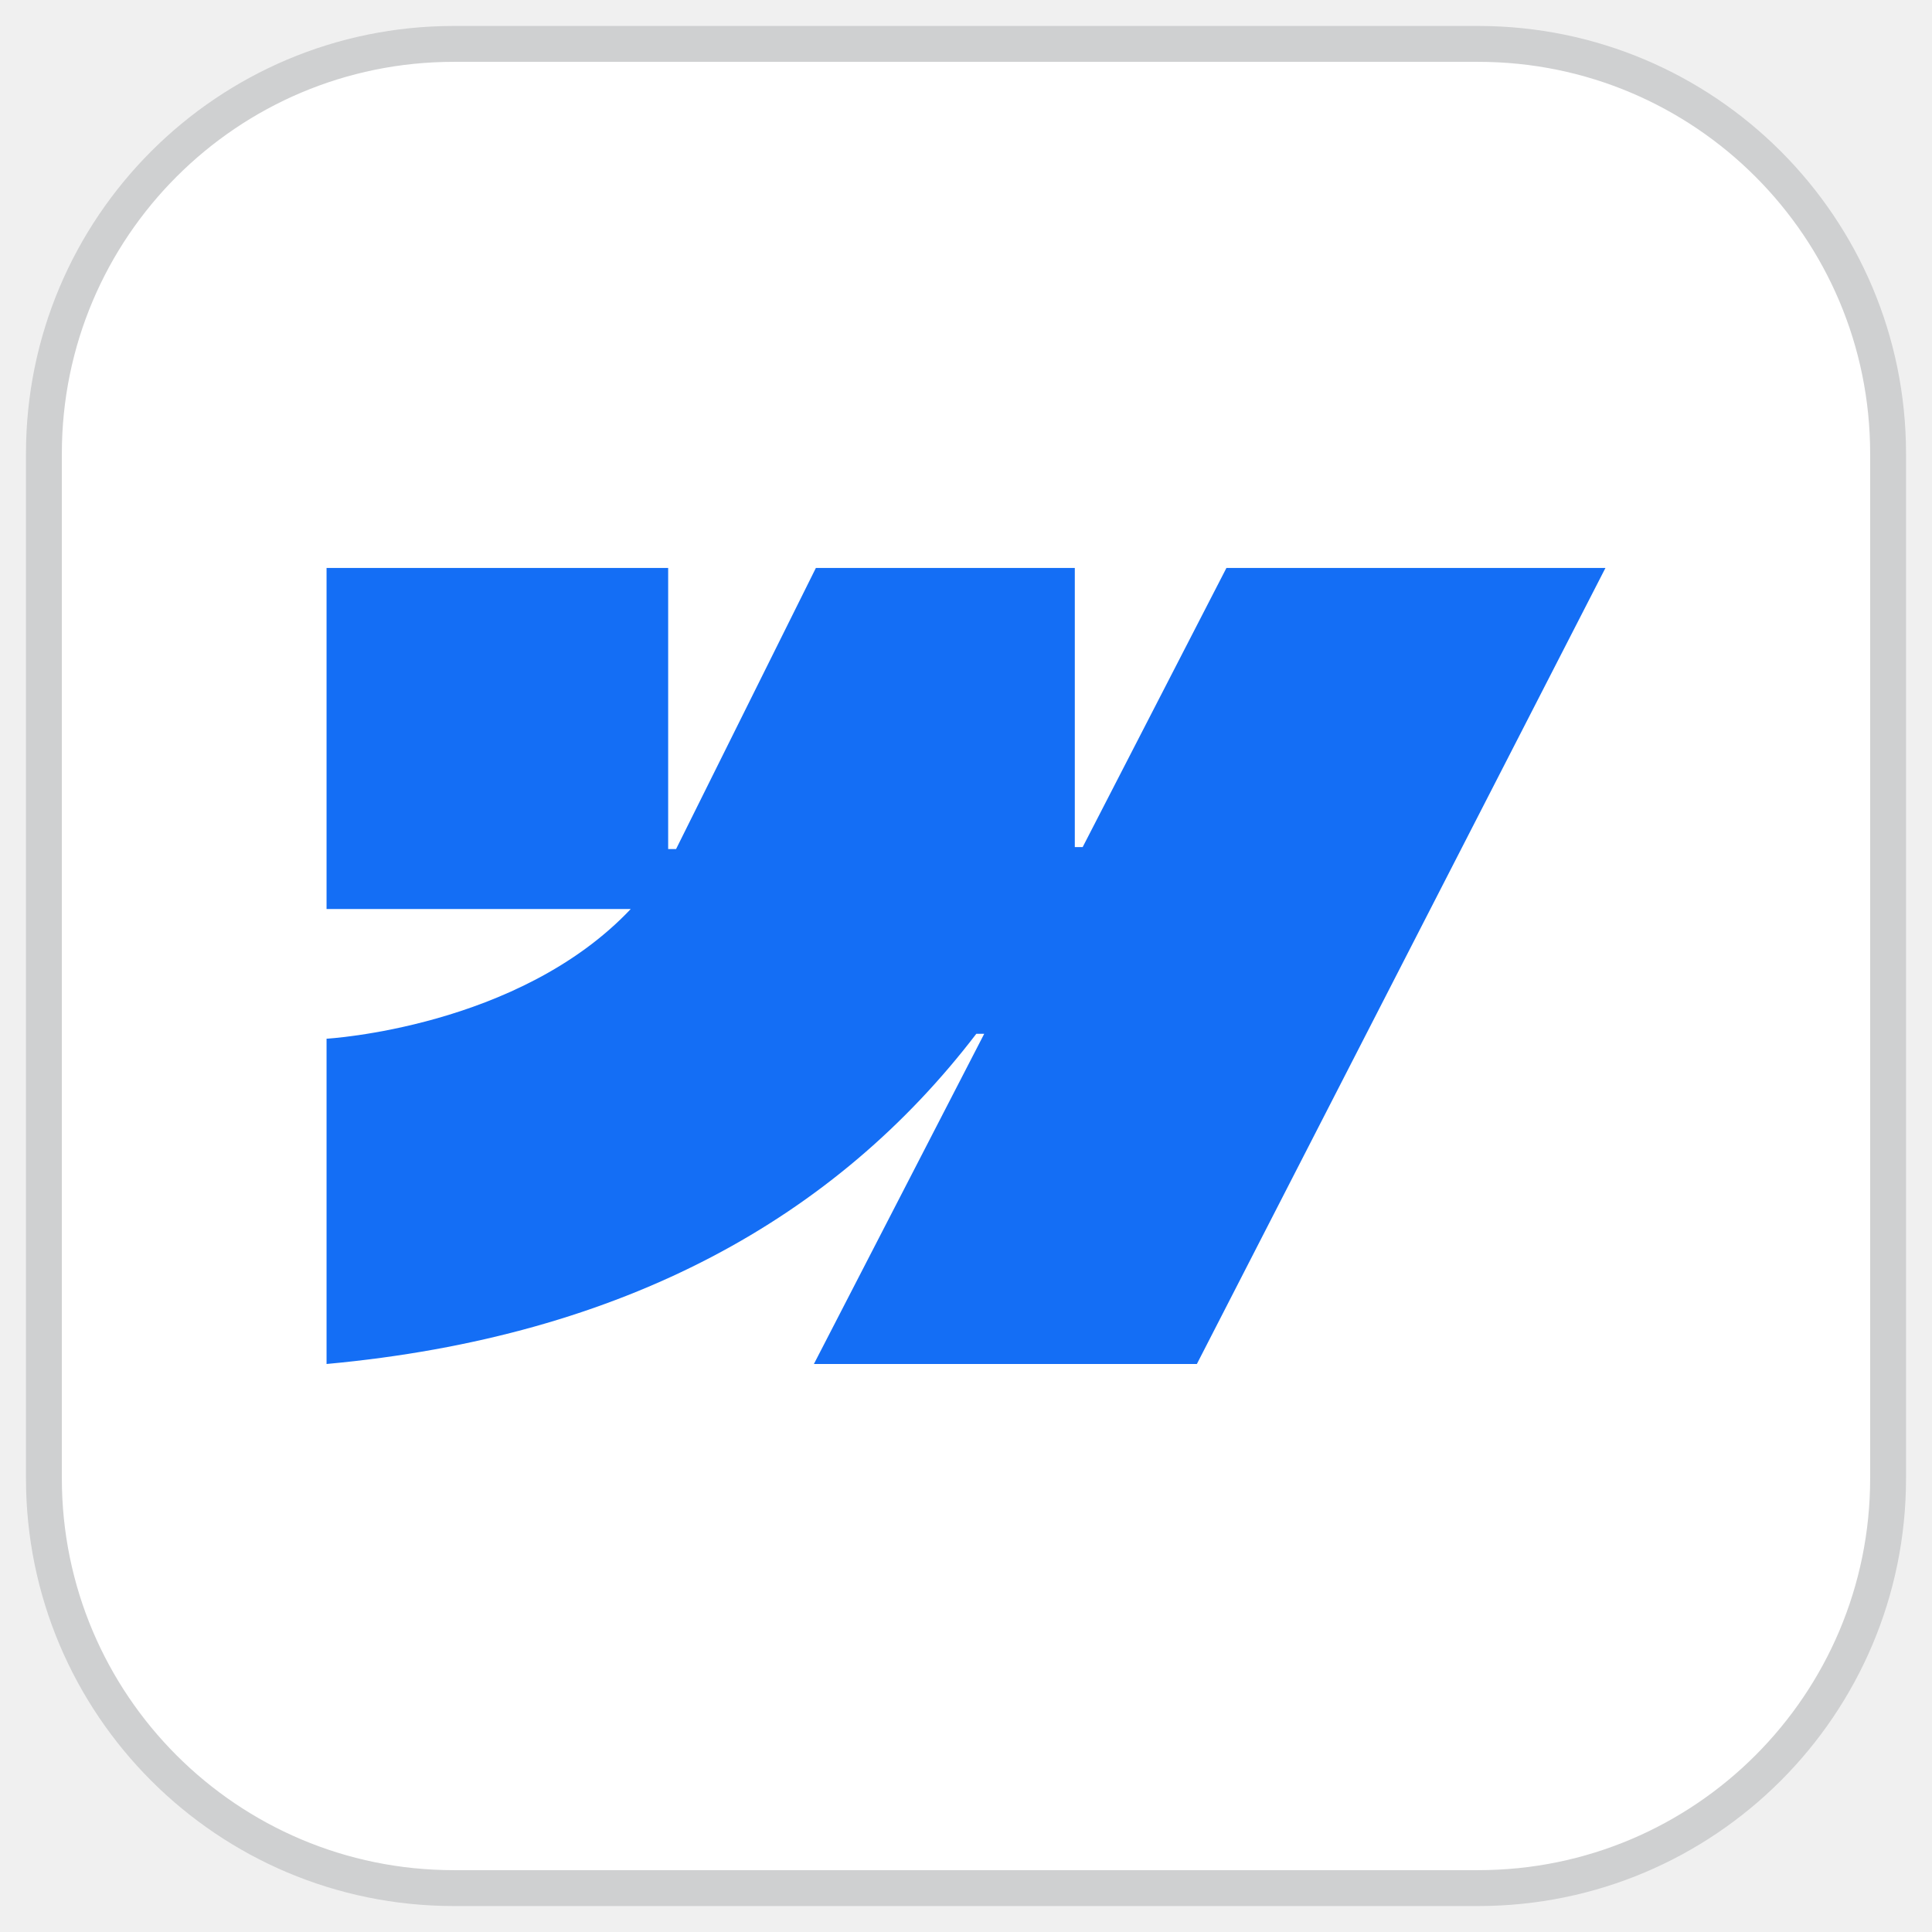
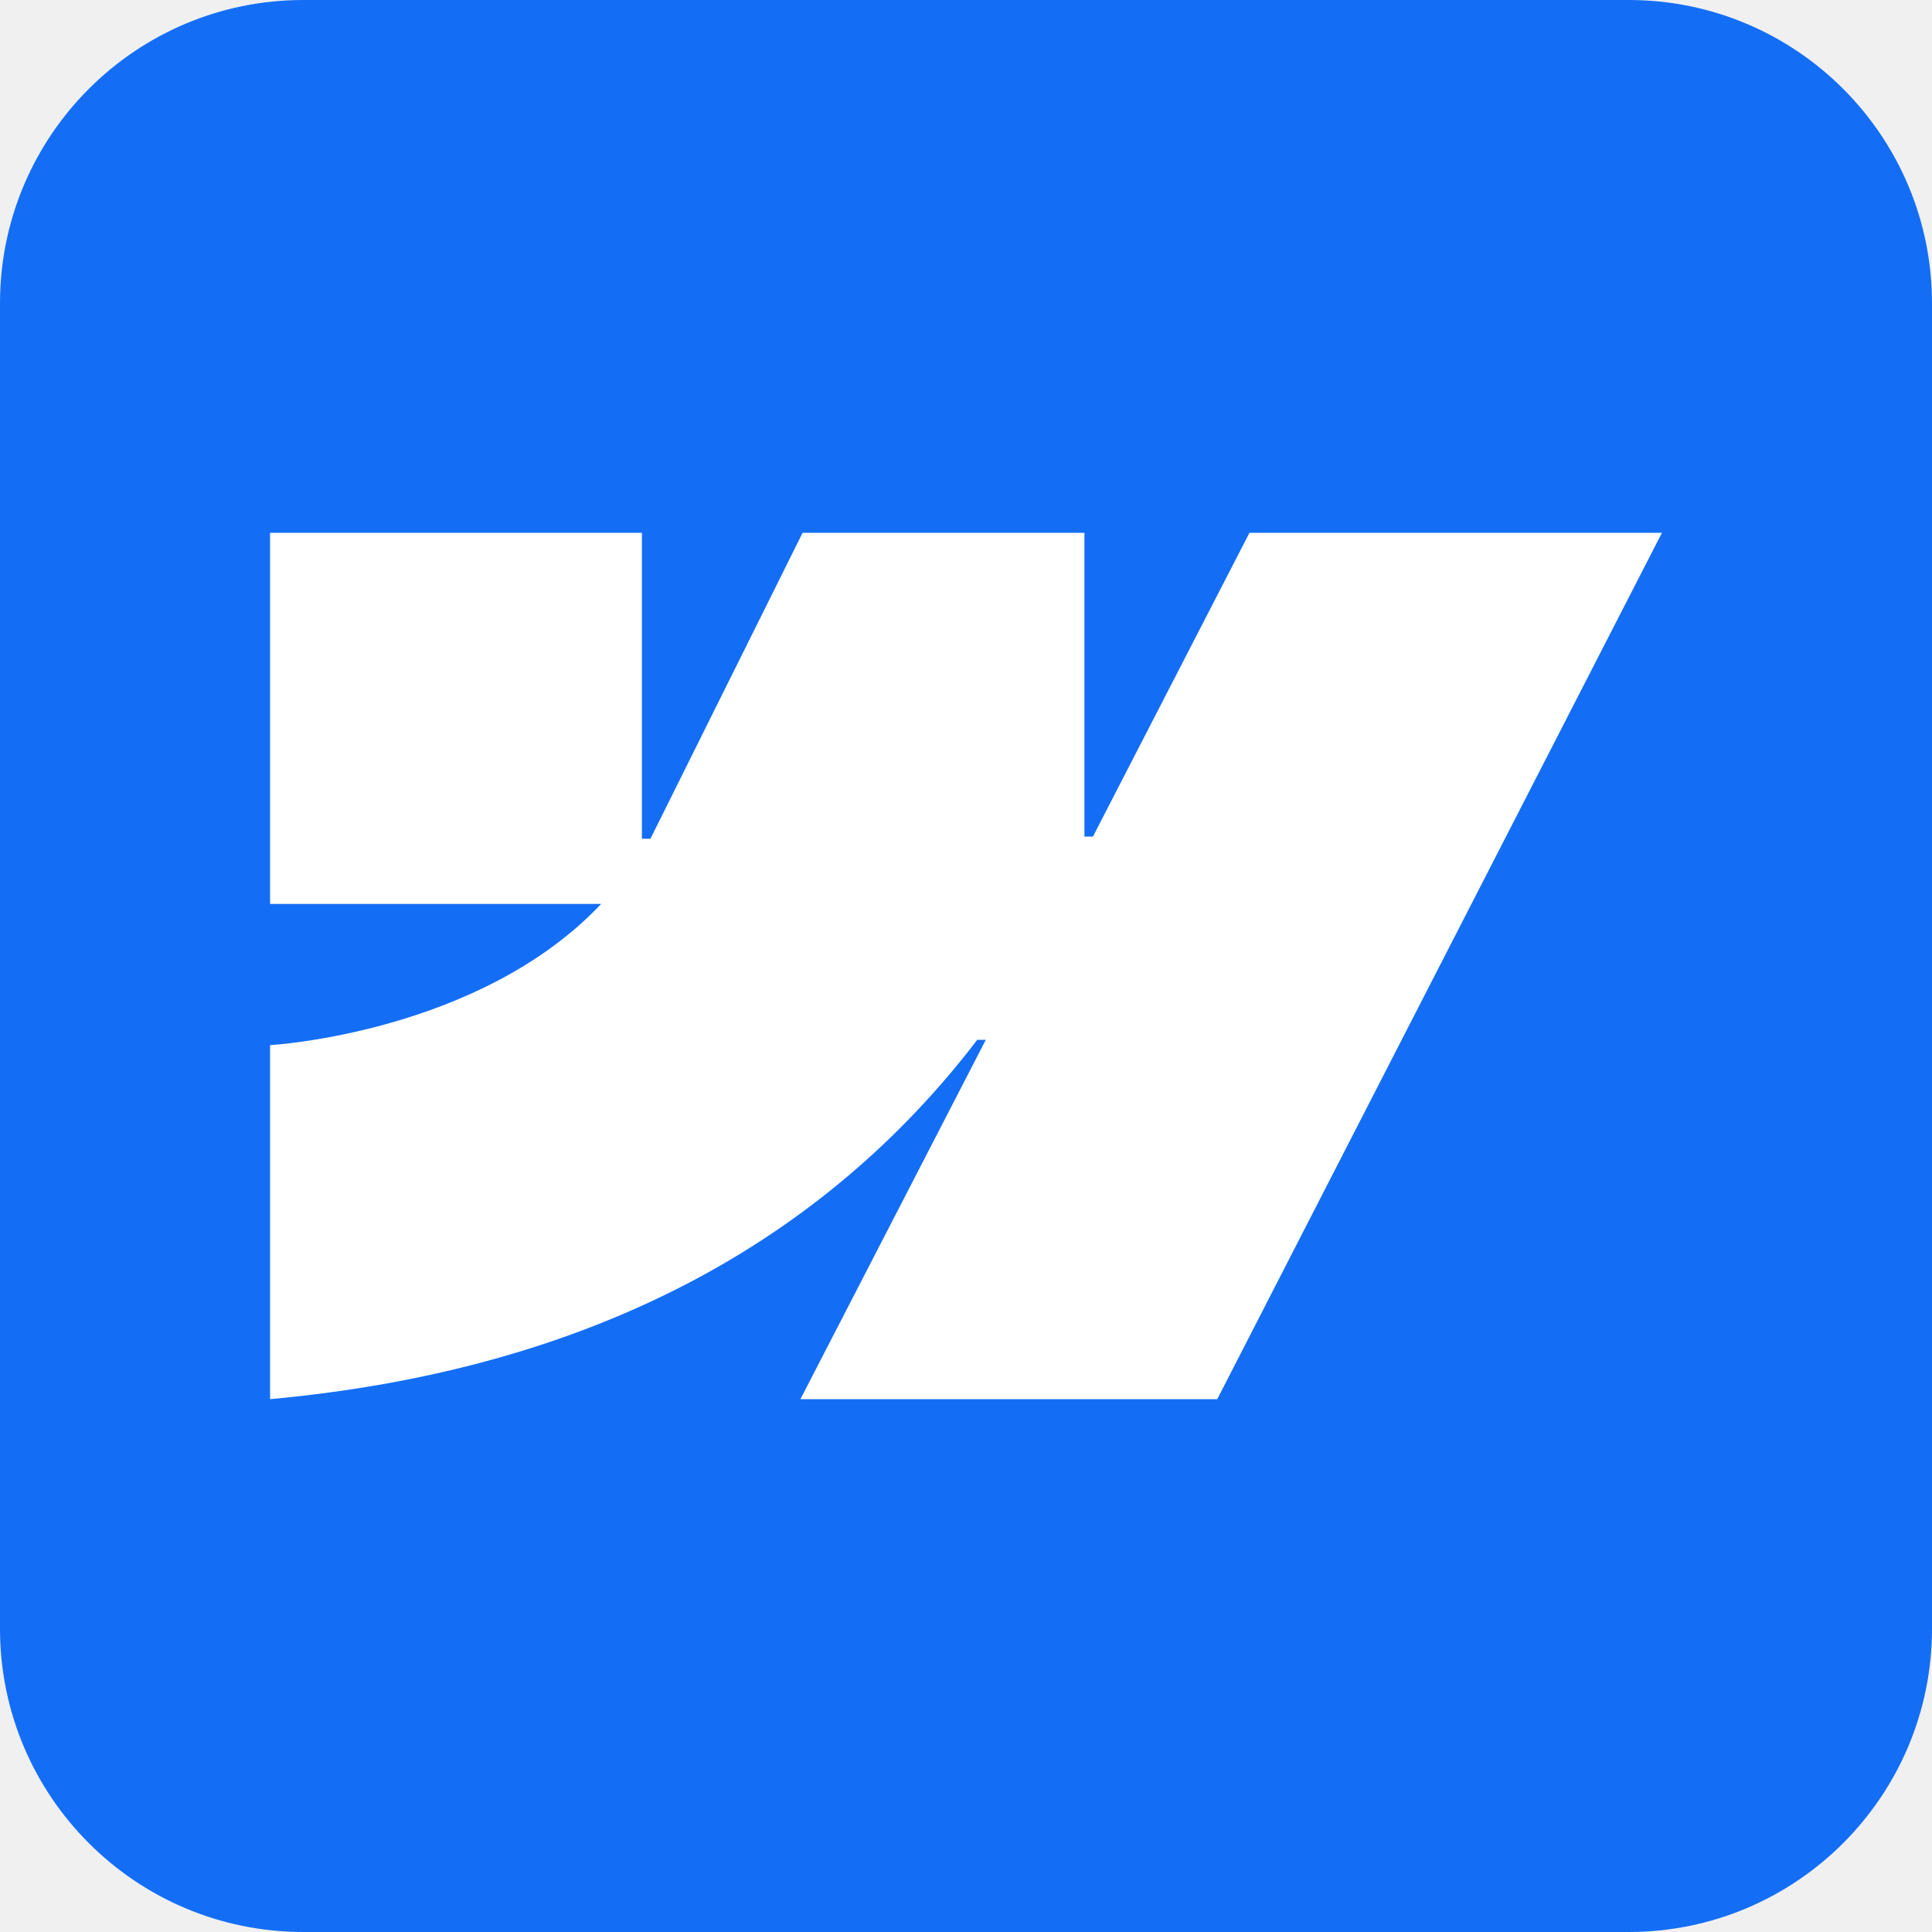
- <svg xmlns="http://www.w3.org/2000/svg" width="44" height="44" viewBox="0 0 44 44" fill="none">
-   <rect x="1" y="1" width="42" height="42" rx="9.333" fill="white" />
-   <rect x="1" y="1" width="42" height="42" rx="9.333" stroke="#CFD0D1" stroke-width="0.817" />
-   <g clip-path="url(#clip0_906_644)">
-     <path fill-rule="evenodd" clip-rule="evenodd" d="M36.563 12.935L27.258 31.064H18.536L22.415 23.544H22.235C19.051 27.707 14.253 30.438 7.437 31.064V23.656C7.437 23.656 11.809 23.41 14.365 20.702H7.437V12.935H15.217V19.337H15.397L18.581 12.935H24.478V19.292H24.657L27.931 12.935H36.563Z" fill="#146EF5" />
+ <svg xmlns="http://www.w3.org/2000/svg" width="24" height="24" viewBox="0 0 24 24" fill="none">
+   <rect width="24" height="24" rx="3.768" fill="#146EF5" />
+   <g clip-path="url(#clip0_2998_31)">
+     <path fill-rule="evenodd" clip-rule="evenodd" d="M20.645 6.619L15.121 17.381H9.943L12.246 12.917H12.14C10.25 15.388 7.401 17.009 3.355 17.381V12.983C3.355 12.983 5.95 12.837 7.468 11.229H3.355V6.619H7.974V10.419H8.08L9.97 6.619H13.471V10.392H13.577L15.521 6.619H20.645Z" fill="white" />
  </g>
  <defs>
-     <clipPath id="clip0_906_644">
-       <rect width="29.127" height="18.129" fill="white" transform="translate(7.43665 12.9355)" />
+     <clipPath id="clip0_2998_31">
+       <rect width="17.29" height="10.762" fill="white" transform="translate(3.35474 6.61914)" />
    </clipPath>
  </defs>
</svg>
